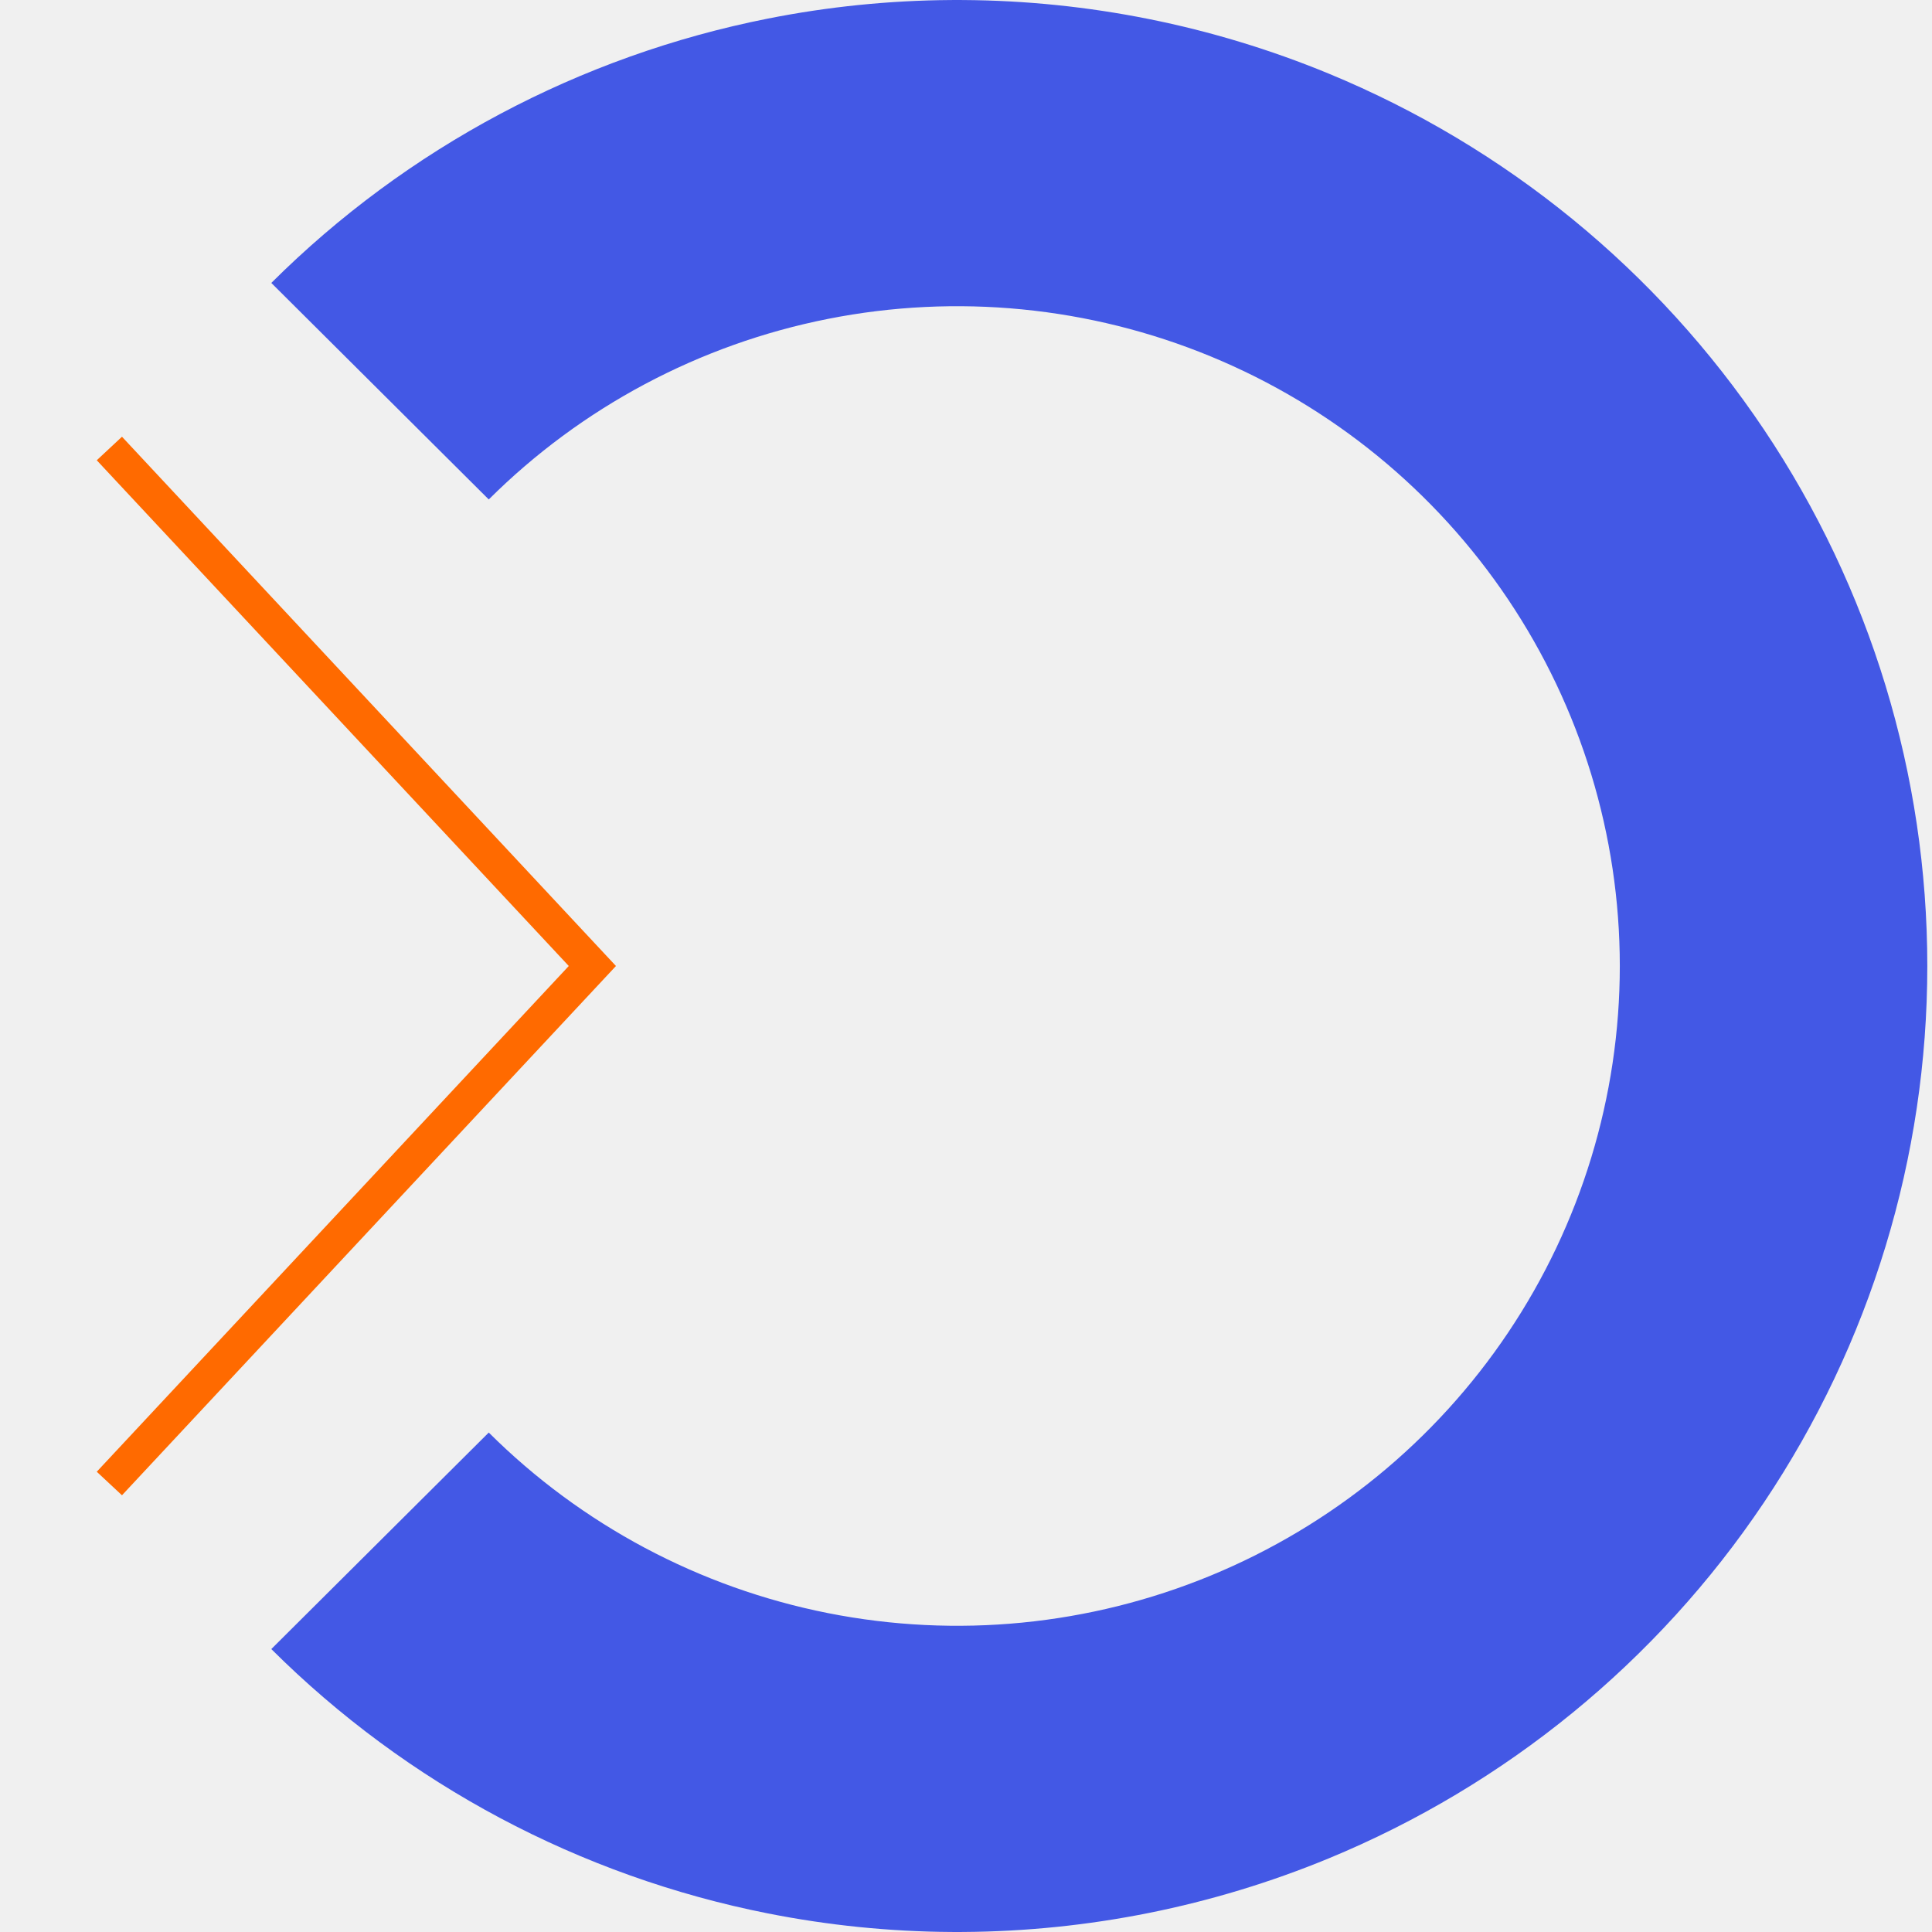
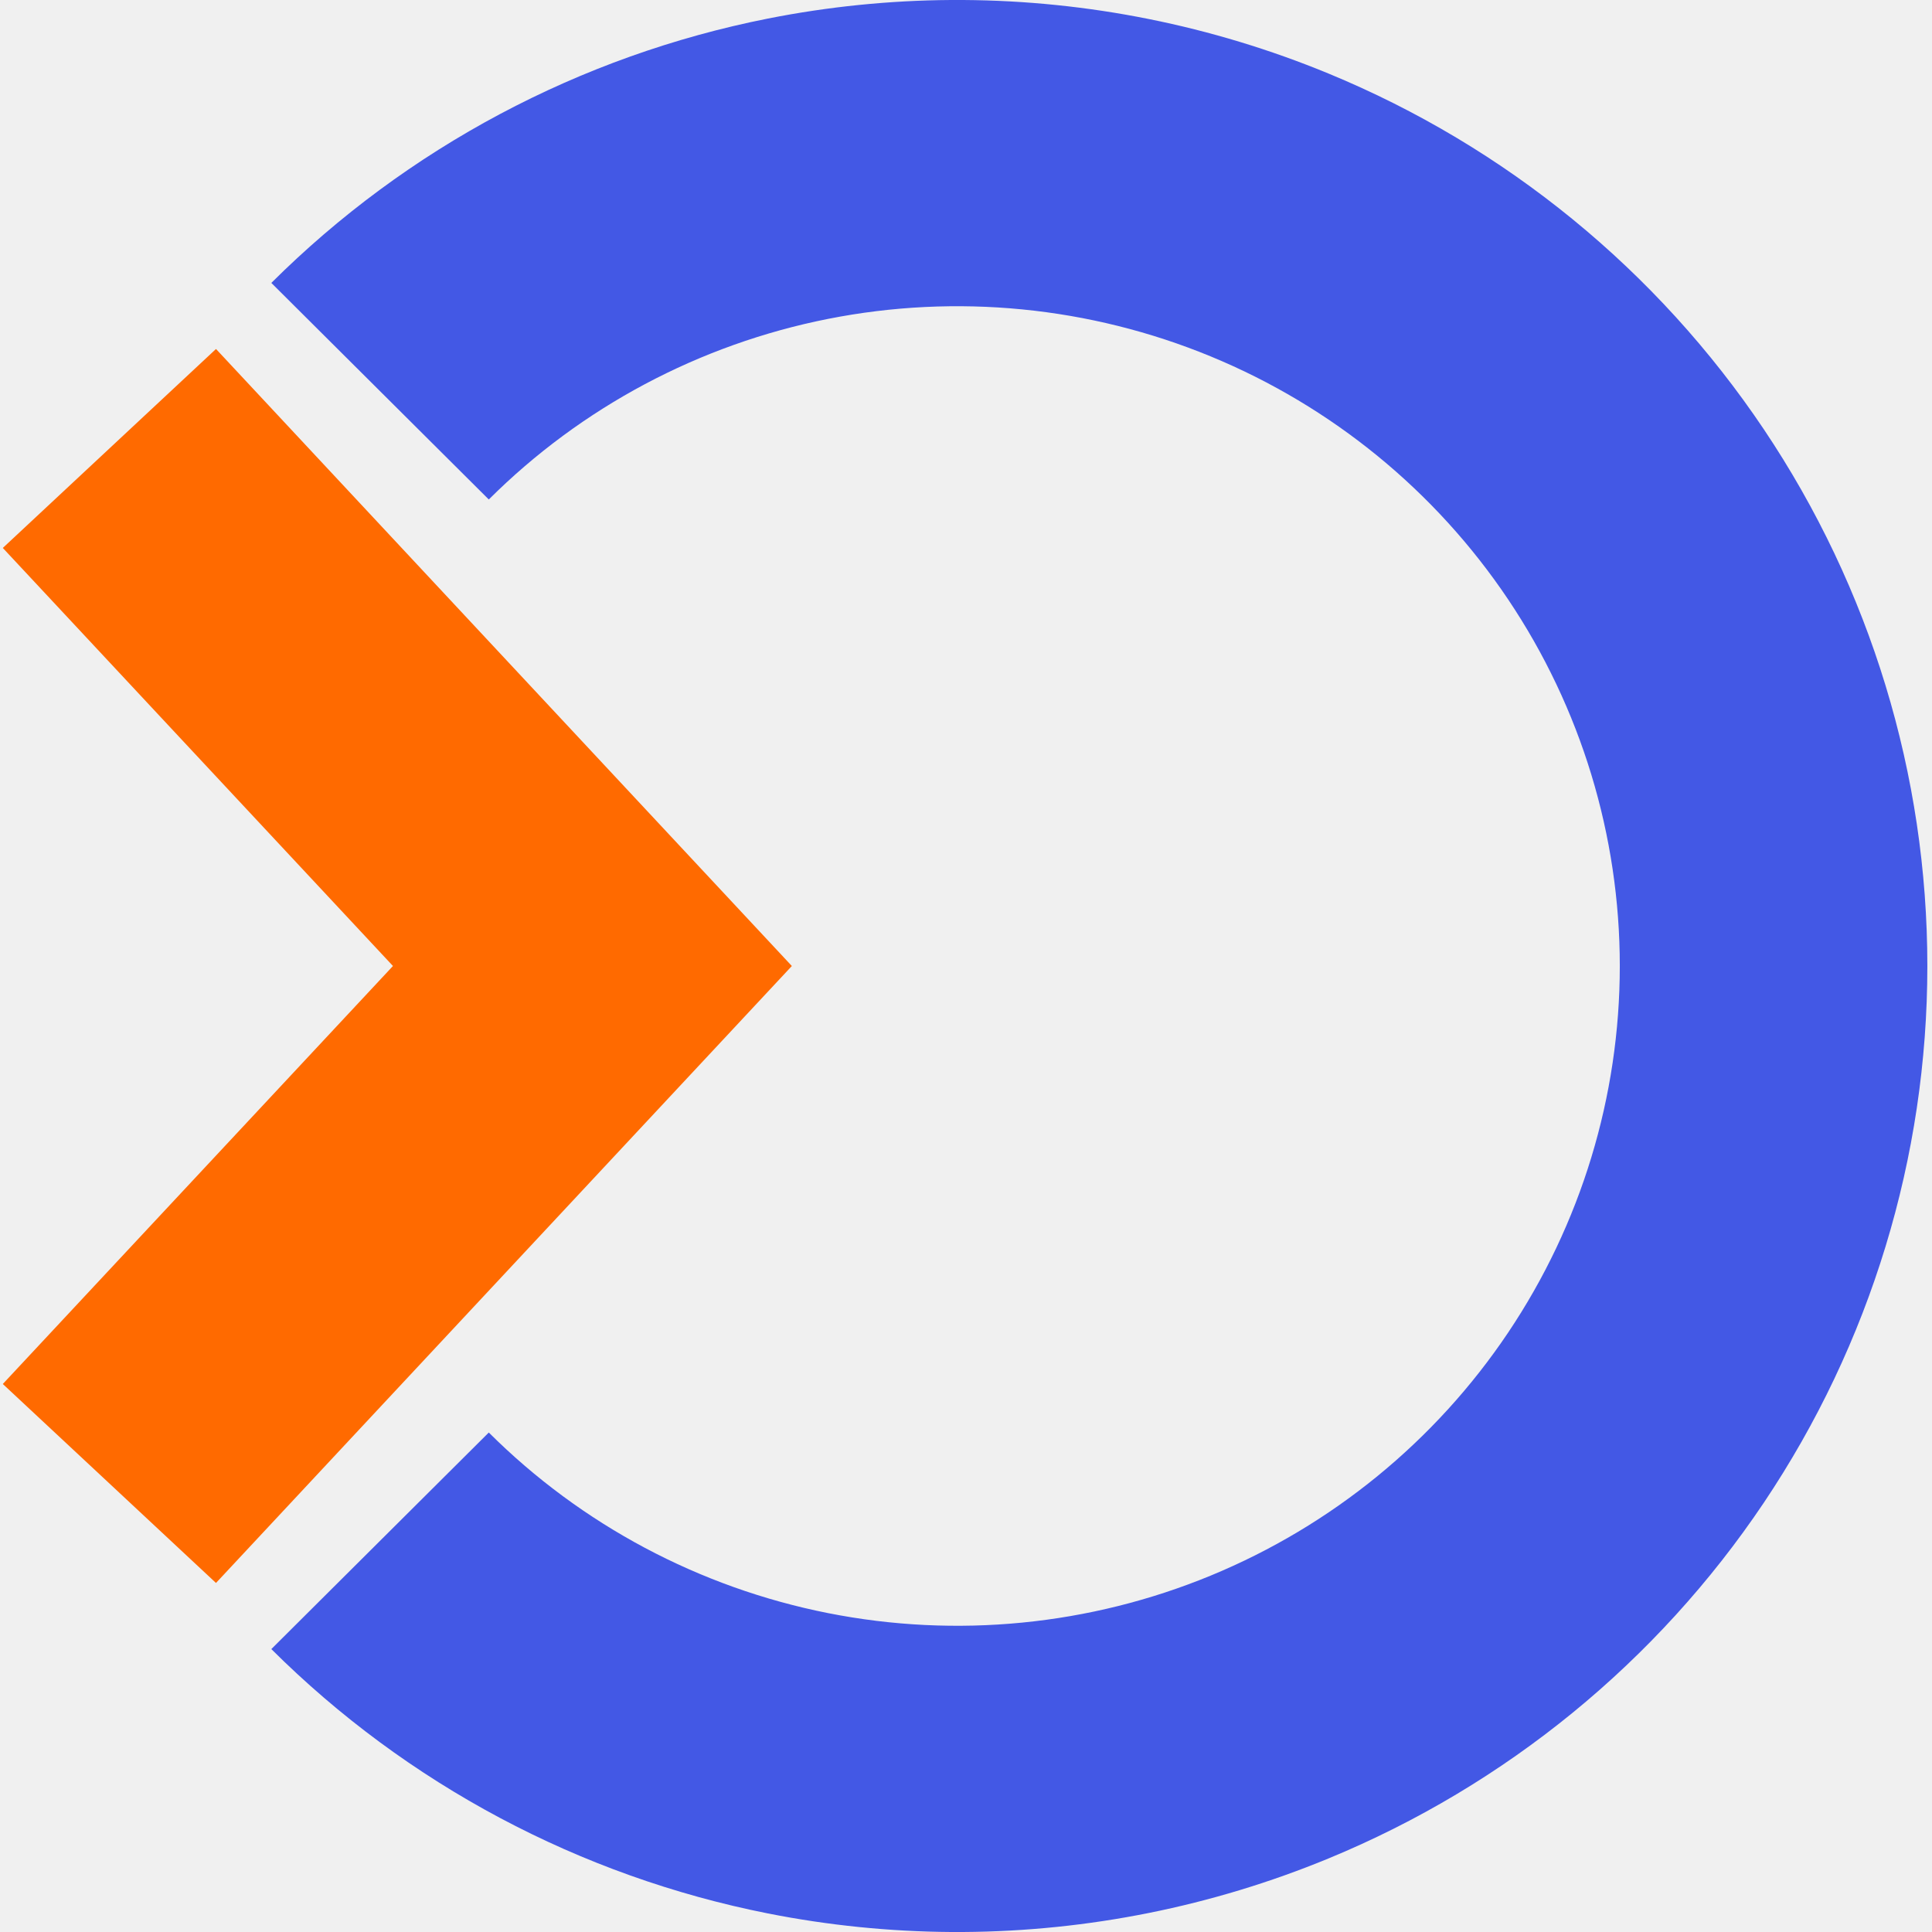
- <svg xmlns="http://www.w3.org/2000/svg" width="32" height="32" viewBox="0 0 56 56" fill="none">
-   <g clipPath="url(#clip0_144_4510)">
-     <path d="M3.17 13L17.17 28L3.17 43" stroke="#FF6A00" strokeWidth="8.453" />
-     <path d="M22.261 55.462C16.806 54.382 11.796 51.715 7.864 47.799L14.167 41.523C16.852 44.197 20.274 46.019 24 46.757C27.725 47.495 31.586 47.116 35.096 45.668C38.605 44.221 41.604 41.77 43.714 38.625C45.825 35.48 46.951 31.782 46.951 28C46.951 24.218 45.825 20.52 43.714 17.375C41.604 14.23 38.605 11.779 35.096 10.332C31.586 8.884 27.725 8.505 24 9.243C20.274 9.981 16.852 11.803 14.167 14.477L7.864 8.201C11.796 4.285 16.806 1.618 22.261 0.538C24.012 0.191 25.784 0.013 27.552 0.001C27.617 0 27.682 0 27.746 0C27.805 0 27.863 0 27.921 0.001C31.537 0.023 35.133 0.74 38.507 2.131C43.644 4.251 48.036 7.839 51.125 12.444C54.215 17.049 55.864 22.462 55.864 28C55.864 33.538 54.215 38.951 51.125 43.556C48.036 48.16 43.644 51.749 38.507 53.869C35.132 55.26 31.536 55.977 27.919 55.999C27.861 56 27.804 56 27.746 56C27.684 56 27.622 56 27.56 55.999C25.789 55.988 24.015 55.809 22.261 55.462Z" fill="#4358E5" />
+ <svg xmlns="http://www.w3.org/2000/svg" width="32" height="32" viewBox="0 0 32 32" fill="none">
+   <g clip-path="url(#clip0_197_3372)">
+     <path d="M1.812 7.428L9.812 16L1.812 24.571" stroke="#FF6A00" stroke-width="4.83" />
+     <path d="M12.721 31.693C9.604 31.075 6.741 29.551 4.494 27.314L8.096 23.727C9.63 25.256 11.586 26.296 13.714 26.718C15.843 27.14 18.05 26.923 20.055 26.096C22.06 25.269 23.774 23.868 24.98 22.071C26.186 20.274 26.829 18.161 26.829 16C26.829 13.839 26.186 11.726 24.98 9.929C23.774 8.132 22.06 6.731 20.055 5.904C18.05 5.077 15.843 4.86 13.714 5.282C11.586 5.704 9.63 6.744 8.096 8.273L4.494 4.686C6.741 2.449 9.604 0.925 12.721 0.307C13.722 0.109 14.734 0.007 15.745 0C15.781 0 15.819 0 15.855 0C15.889 0 15.922 0 15.955 0C18.021 0.013 20.076 0.423 22.004 1.218C24.94 2.429 27.449 4.48 29.215 7.111C30.98 9.742 31.923 12.835 31.923 16C31.923 19.165 30.98 22.258 29.215 24.889C27.449 27.52 24.94 29.571 22.004 30.782C20.076 31.577 18.021 31.987 15.954 32C15.921 32 15.888 32 15.855 32C15.82 32 15.784 32 15.749 32C14.737 31.993 13.723 31.891 12.721 31.693Z" fill="#4358E5" />
  </g>
  <defs>
-     <clipPath id="clip0_144_4510">
-       <rect width="56" height="56" fill="white" />
+     <clipPath id="clip0_197_3372">
+       <rect width="32" height="32" fill="white" />
    </clipPath>
  </defs>
</svg>
